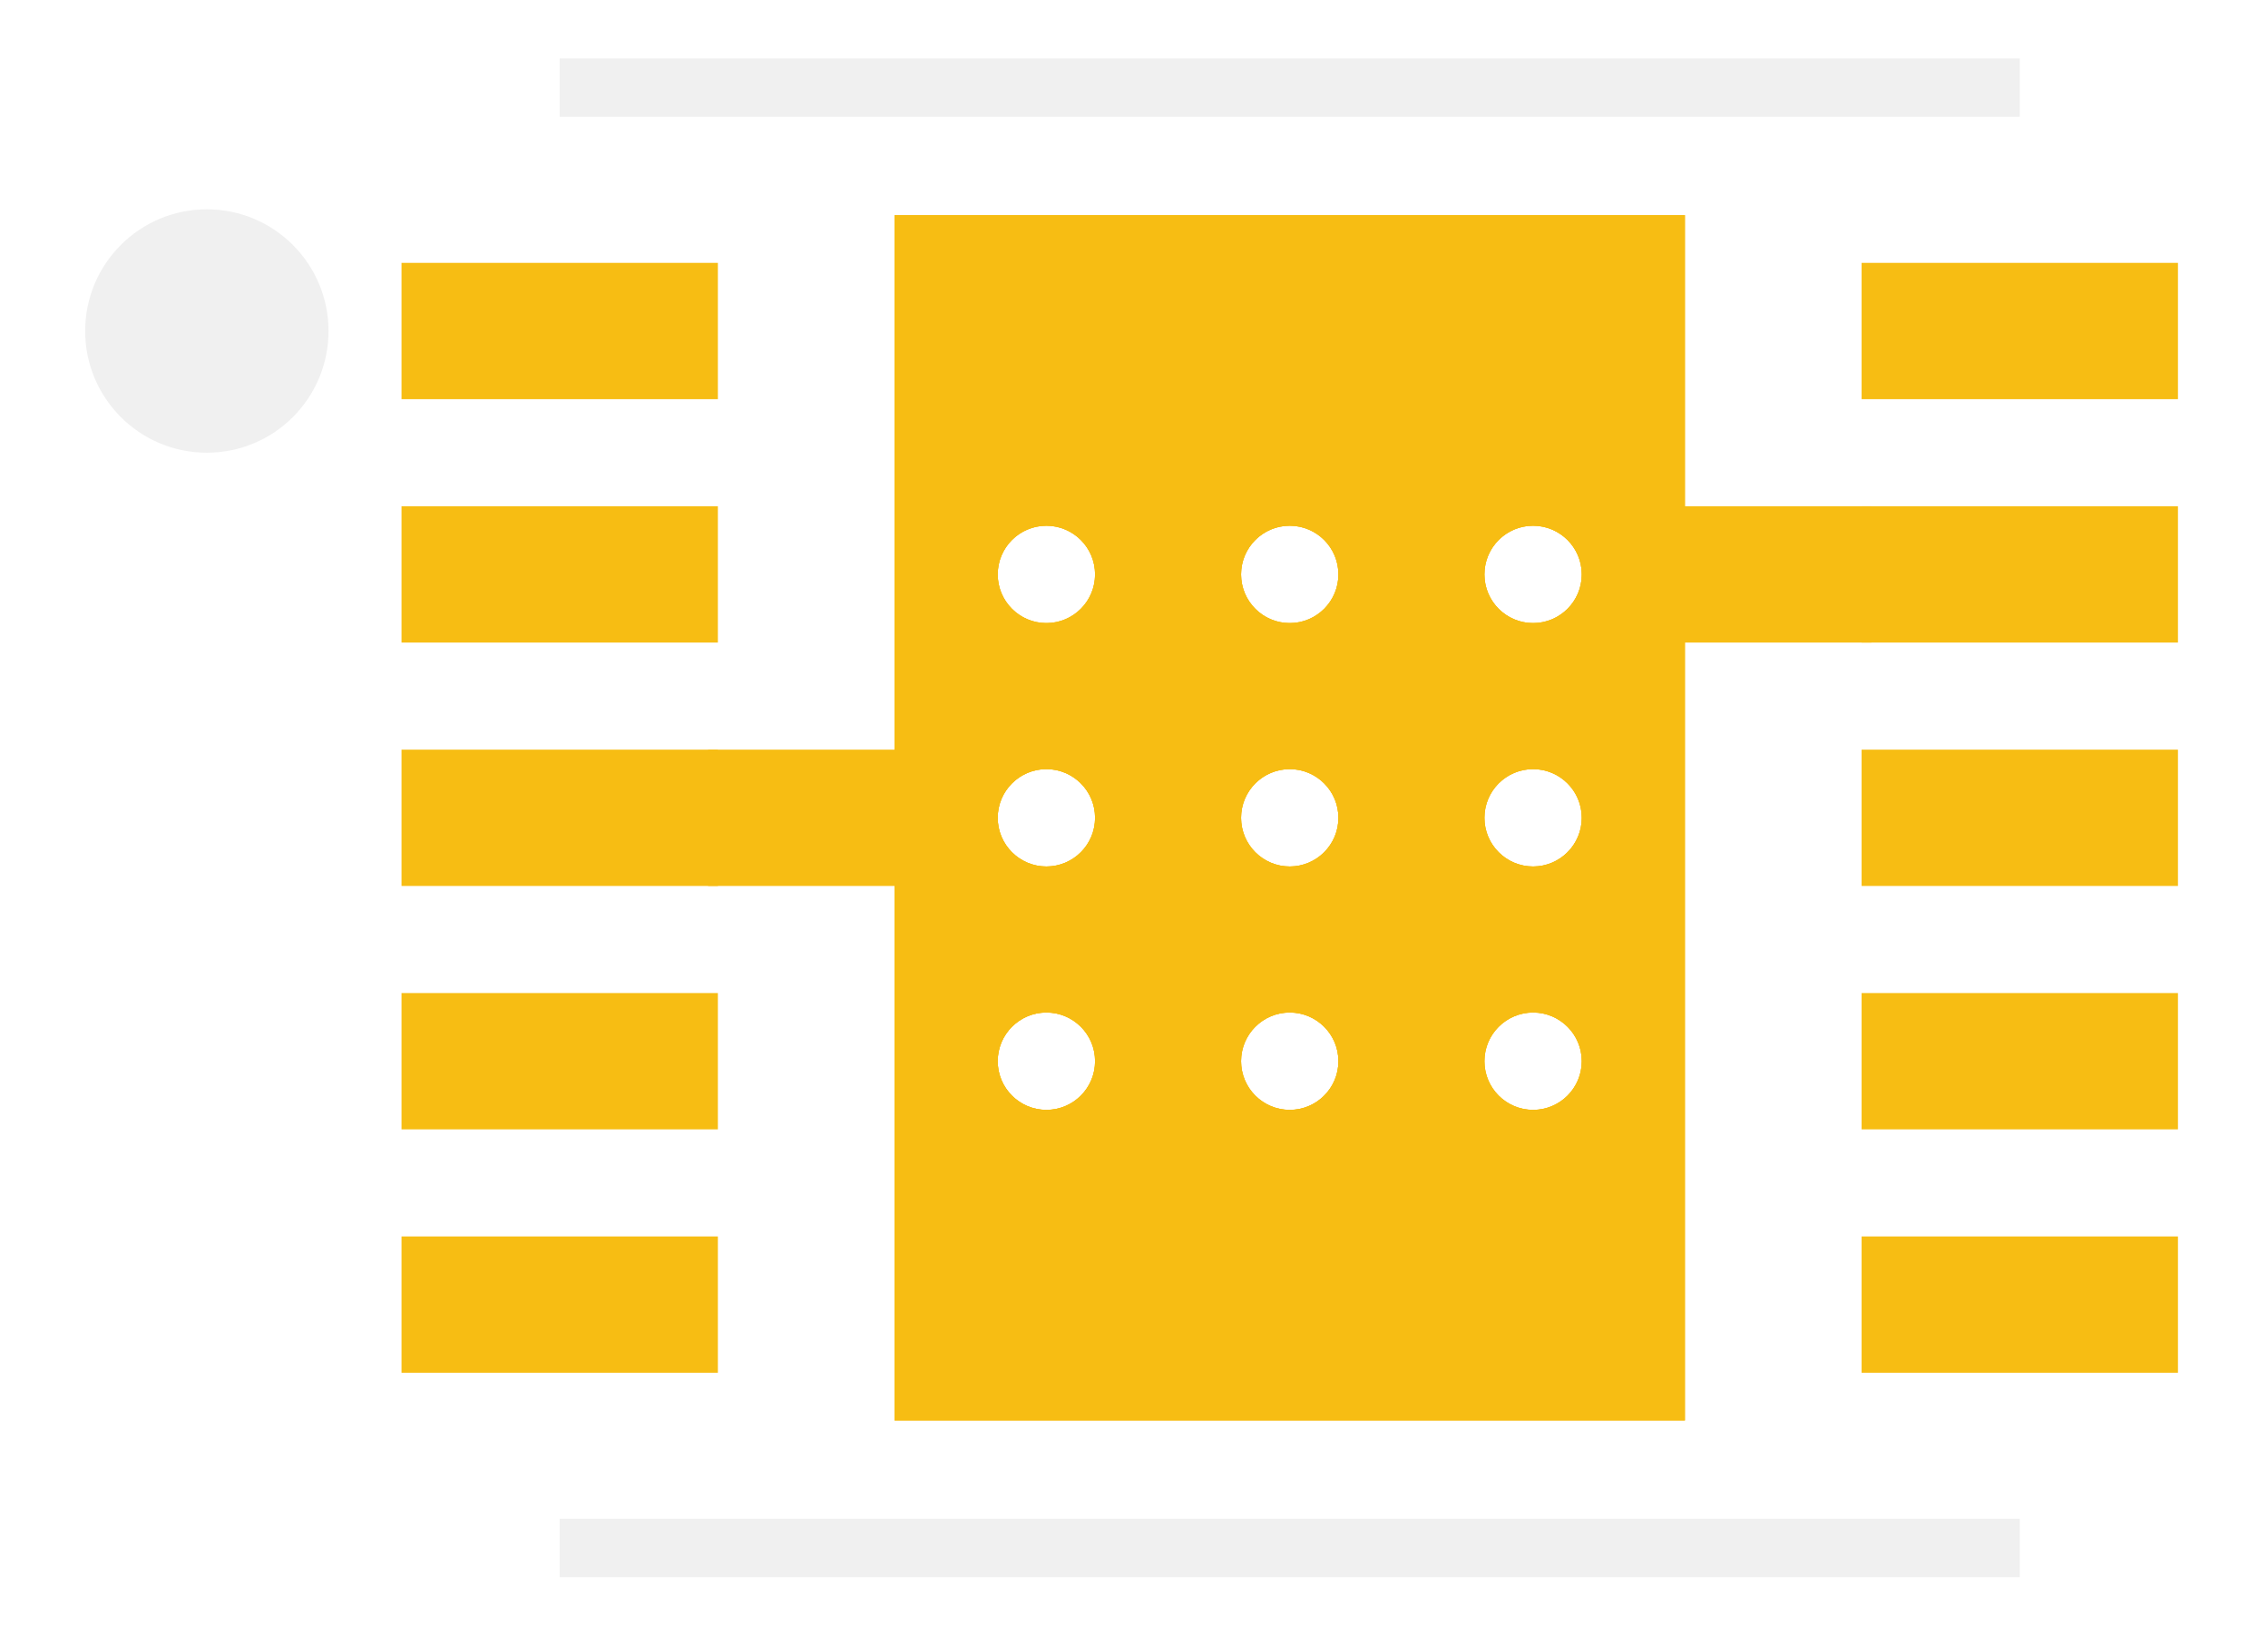
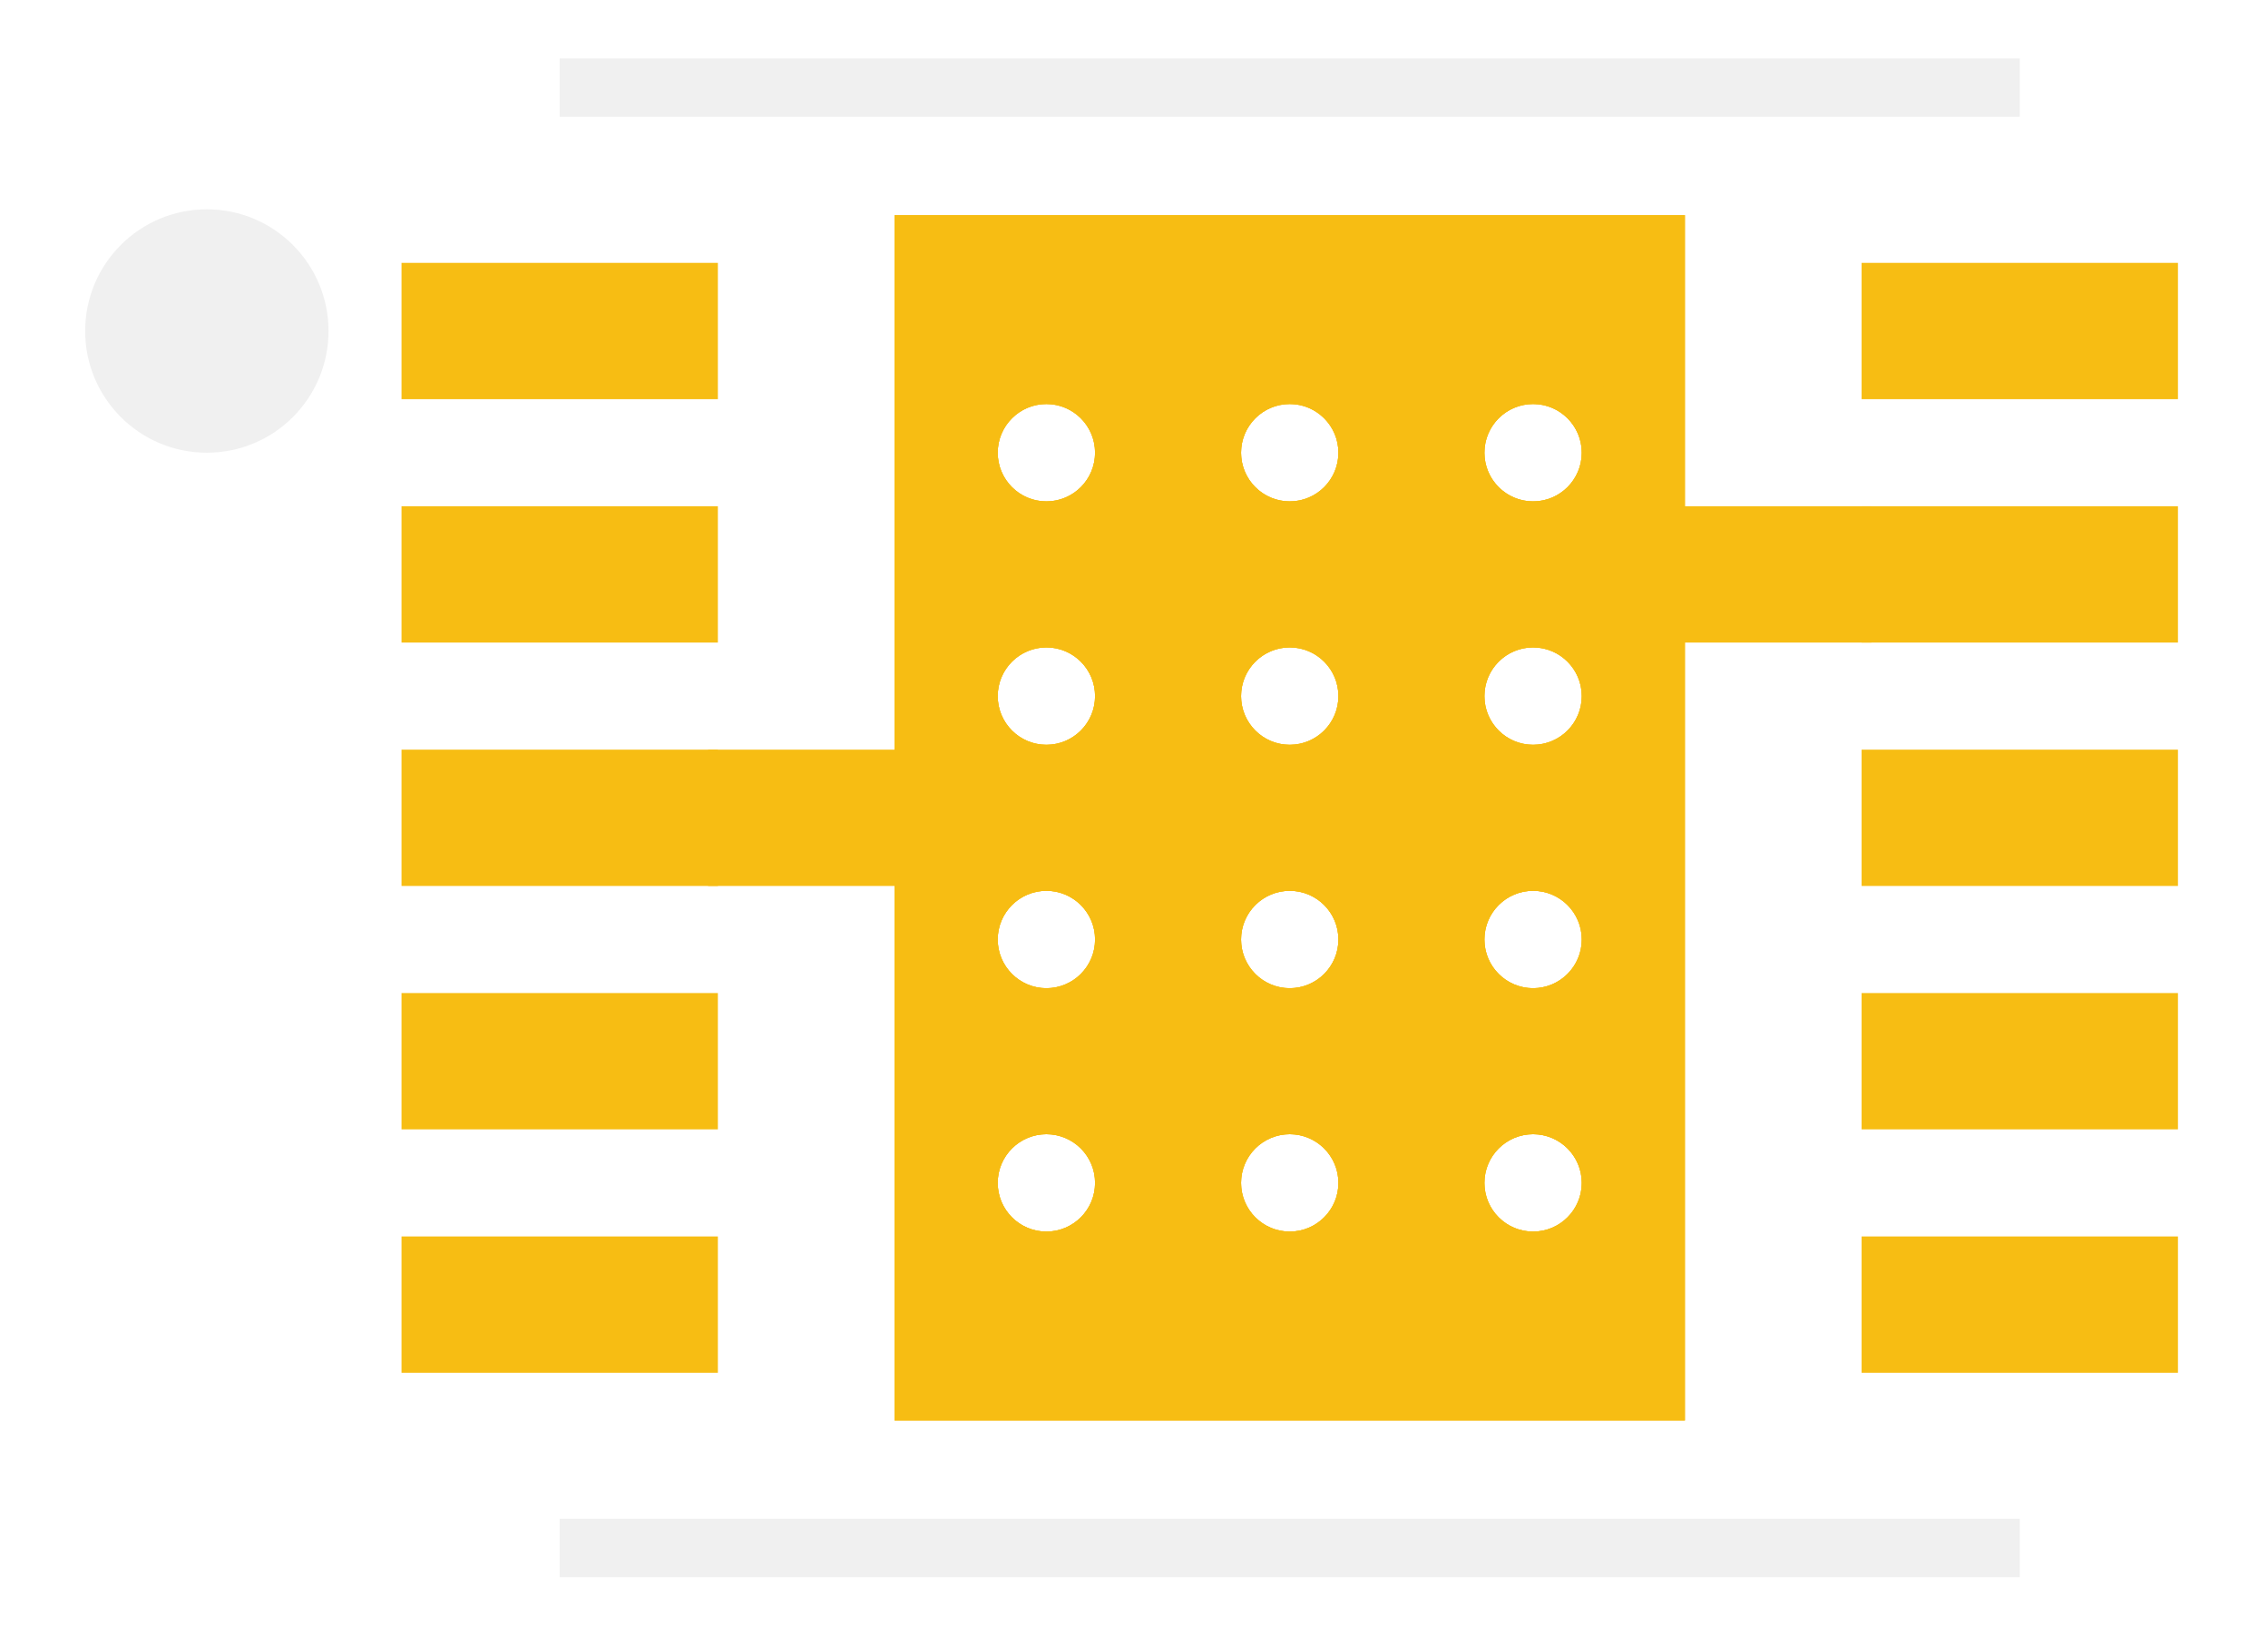
<svg xmlns="http://www.w3.org/2000/svg" width="4.66mm" height="3.36mm" viewBox="-2.65 -1.68 4.66 3.36">
  <g id="copper1">
    <rect id="connector0pad" x="-1.825" y="-1.140" width="0.650" height="0.280" fill="#F7BD13" stroke="none" connectorname="VOUT" />
    <rect id="connector1pad" x="-1.825" y="-0.640" width="0.650" height="0.280" fill="#F7BD13" stroke="none" connectorname="LX2" />
    <rect id="connector2pad" x="-1.825" y="-0.140" width="0.650" height="0.280" fill="#F7BD13" stroke="none" connectorname="GND" />
    <rect id="connector3pad" x="-1.825" y="0.360" width="0.650" height="0.280" fill="#F7BD13" stroke="none" connectorname="LX1" />
    <rect id="connector4pad" x="-1.825" y="0.860" width="0.650" height="0.280" fill="#F7BD13" stroke="none" connectorname="VIN" />
    <rect id="connector9pad" x="1.175" y="-1.140" width="0.650" height="0.280" fill="#F7BD13" stroke="none" connectorname="FB" />
    <rect id="connector8pad" x="1.175" y="-0.640" width="0.650" height="0.280" fill="#F7BD13" stroke="none" connectorname="GND" />
    <rect id="connector7pad" x="1.175" y="-0.140" width="0.650" height="0.280" fill="#F7BD13" stroke="none" connectorname="VINA" />
    <rect id="connector6pad" x="1.175" y="0.360" width="0.650" height="0.280" fill="#F7BD13" stroke="none" connectorname="PS" />
    <rect id="connector5pad" x="1.175" y="0.860" width="0.650" height="0.280" fill="#F7BD13" stroke="none" connectorname="EN" />
-     <path id="connector10pad" d="M-0.812 -1.238 L0.812 -1.238 L0.812 1.238 L-0.812 1.238 Z M-0.600 -0.500 a0.100 0.100 0 1 0 0.200 0 a0.100 0.100 0 1 0 -0.200 0 Z M-0.100 -0.500 a0.100 0.100 0 1 0 0.200 0 a0.100 0.100 0 1 0 -0.200 0 Z M0.400 -0.500 a0.100 0.100 0 1 0 0.200 0 a0.100 0.100 0 1 0 -0.200 0 Z M-0.600 0.000 a0.100 0.100 0 1 0 0.200 0 a0.100 0.100 0 1 0 -0.200 0 Z M-0.100 0.000 a0.100 0.100 0 1 0 0.200 0 a0.100 0.100 0 1 0 -0.200 0 Z M0.400 0.000 a0.100 0.100 0 1 0 0.200 0 a0.100 0.100 0 1 0 -0.200 0 Z M-0.600 0.500 a0.100 0.100 0 1 0 0.200 0 a0.100 0.100 0 1 0 -0.200 0 Z M-0.100 0.500 a0.100 0.100 0 1 0 0.200 0 a0.100 0.100 0 1 0 -0.200 0 Z M0.400 0.500 a0.100 0.100 0 1 0 0.200 0 a0.100 0.100 0 1 0 -0.200 0 Z" fill="#F7BD13" fill-rule="evenodd" stroke="none" connectorname="EP" />
+     <path id="connector10pad" d="M-0.812 -1.238 L0.812 -1.238 L0.812 1.238 L-0.812 1.238 Z M-0.600 -0.750 a0.100 0.100 0 1 0 0.200 0 a0.100 0.100 0 1 0 -0.200 0 Z M-0.100 -0.750 a0.100 0.100 0 1 0 0.200 0 a0.100 0.100 0 1 0 -0.200 0 Z M0.400 -0.750 a0.100 0.100 0 1 0 0.200 0 a0.100 0.100 0 1 0 -0.200 0 Z M-0.600 -0.250 a0.100 0.100 0 1 0 0.200 0 a0.100 0.100 0 1 0 -0.200 0 Z M-0.100 -0.250 a0.100 0.100 0 1 0 0.200 0 a0.100 0.100 0 1 0 -0.200 0 Z M0.400 -0.250 a0.100 0.100 0 1 0 0.200 0 a0.100 0.100 0 1 0 -0.200 0 Z M-0.600 0.250 a0.100 0.100 0 1 0 0.200 0 a0.100 0.100 0 1 0 -0.200 0 Z M-0.100 0.250 a0.100 0.100 0 1 0 0.200 0 a0.100 0.100 0 1 0 -0.200 0 Z M0.400 0.250 a0.100 0.100 0 1 0 0.200 0 a0.100 0.100 0 1 0 -0.200 0 Z M-0.600 0.750 a0.100 0.100 0 1 0 0.200 0 a0.100 0.100 0 1 0 -0.200 0 Z M-0.100 0.750 a0.100 0.100 0 1 0 0.200 0 a0.100 0.100 0 1 0 -0.200 0 Z M0.400 0.750 a0.100 0.100 0 1 0 0.200 0 a0.100 0.100 0 1 0 -0.200 0 Z" fill="#F7BD13" fill-rule="evenodd" stroke="none" connectorname="EP" />
    <rect x="-1.195" y="-0.140" width="0.403" height="0.280" fill="#F7BD13" stroke="none" />
    <rect x="0.792" y="-0.640" width="0.403" height="0.280" fill="#F7BD13" stroke="none" />
    <g id="copper0">
-       <path d="M-0.812 -1.238 L0.812 -1.238 L0.812 1.238 L-0.812 1.238 Z M-0.600 -0.500 a0.100 0.100 0 1 0 0.200 0 a0.100 0.100 0 1 0 -0.200 0 Z M-0.100 -0.500 a0.100 0.100 0 1 0 0.200 0 a0.100 0.100 0 1 0 -0.200 0 Z M0.400 -0.500 a0.100 0.100 0 1 0 0.200 0 a0.100 0.100 0 1 0 -0.200 0 Z M-0.600 0.000 a0.100 0.100 0 1 0 0.200 0 a0.100 0.100 0 1 0 -0.200 0 Z M-0.100 0.000 a0.100 0.100 0 1 0 0.200 0 a0.100 0.100 0 1 0 -0.200 0 Z M0.400 0.000 a0.100 0.100 0 1 0 0.200 0 a0.100 0.100 0 1 0 -0.200 0 Z M-0.600 0.500 a0.100 0.100 0 1 0 0.200 0 a0.100 0.100 0 1 0 -0.200 0 Z M-0.100 0.500 a0.100 0.100 0 1 0 0.200 0 a0.100 0.100 0 1 0 -0.200 0 Z M0.400 0.500 a0.100 0.100 0 1 0 0.200 0 a0.100 0.100 0 1 0 -0.200 0 Z" fill="#F7BD13" fill-rule="evenodd" stroke="none" />
-       <circle id="connector11pad" connectorname="EP_VIA1" cx="-0.500" cy="-0.500" r="0.150" stroke="#F7BD13" stroke-width="0.100" fill="none" />
-       <circle id="connector12pad" connectorname="EP_VIA2" cx="0.000" cy="-0.500" r="0.150" stroke="#F7BD13" stroke-width="0.100" fill="none" />
-       <circle id="connector13pad" connectorname="EP_VIA3" cx="0.500" cy="-0.500" r="0.150" stroke="#F7BD13" stroke-width="0.100" fill="none" />
-       <circle id="connector14pad" connectorname="EP_VIA4" cx="-0.500" cy="0.000" r="0.150" stroke="#F7BD13" stroke-width="0.100" fill="none" />
-       <circle id="connector15pad" connectorname="EP_VIA5" cx="0.000" cy="0.000" r="0.150" stroke="#F7BD13" stroke-width="0.100" fill="none" />
-       <circle id="connector16pad" connectorname="EP_VIA6" cx="0.500" cy="0.000" r="0.150" stroke="#F7BD13" stroke-width="0.100" fill="none" />
-       <circle id="connector17pad" connectorname="EP_VIA7" cx="-0.500" cy="0.500" r="0.150" stroke="#F7BD13" stroke-width="0.100" fill="none" />
-       <circle id="connector18pad" connectorname="EP_VIA8" cx="0.000" cy="0.500" r="0.150" stroke="#F7BD13" stroke-width="0.100" fill="none" />
-       <circle id="connector19pad" connectorname="EP_VIA9" cx="0.500" cy="0.500" r="0.150" stroke="#F7BD13" stroke-width="0.100" fill="none" />
+       <path d="M-0.812 -1.238 L0.812 -1.238 L0.812 1.238 L-0.812 1.238 Z M-0.600 -0.750 a0.100 0.100 0 1 0 0.200 0 a0.100 0.100 0 1 0 -0.200 0 Z M-0.100 -0.750 a0.100 0.100 0 1 0 0.200 0 a0.100 0.100 0 1 0 -0.200 0 Z M0.400 -0.750 a0.100 0.100 0 1 0 0.200 0 a0.100 0.100 0 1 0 -0.200 0 Z M-0.600 -0.250 a0.100 0.100 0 1 0 0.200 0 a0.100 0.100 0 1 0 -0.200 0 Z M-0.100 -0.250 a0.100 0.100 0 1 0 0.200 0 a0.100 0.100 0 1 0 -0.200 0 Z M0.400 -0.250 a0.100 0.100 0 1 0 0.200 0 a0.100 0.100 0 1 0 -0.200 0 Z M-0.600 0.250 a0.100 0.100 0 1 0 0.200 0 a0.100 0.100 0 1 0 -0.200 0 Z M-0.100 0.250 a0.100 0.100 0 1 0 0.200 0 a0.100 0.100 0 1 0 -0.200 0 Z M0.400 0.250 a0.100 0.100 0 1 0 0.200 0 a0.100 0.100 0 1 0 -0.200 0 Z M-0.600 0.750 a0.100 0.100 0 1 0 0.200 0 a0.100 0.100 0 1 0 -0.200 0 Z M-0.100 0.750 a0.100 0.100 0 1 0 0.200 0 a0.100 0.100 0 1 0 -0.200 0 Z M0.400 0.750 a0.100 0.100 0 1 0 0.200 0 a0.100 0.100 0 1 0 -0.200 0 Z" fill="#F7BD13" fill-rule="evenodd" stroke="none" />
+       <circle id="connector11pad" connectorname="EP_VIA1" cx="-0.500" cy="-0.750" r="0.150" stroke="#F7BD13" stroke-width="0.100" fill="none" />
+       <circle id="connector12pad" connectorname="EP_VIA2" cx="0.000" cy="-0.750" r="0.150" stroke="#F7BD13" stroke-width="0.100" fill="none" />
+       <circle id="connector13pad" connectorname="EP_VIA3" cx="0.500" cy="-0.750" r="0.150" stroke="#F7BD13" stroke-width="0.100" fill="none" />
+       <circle id="connector14pad" connectorname="EP_VIA4" cx="-0.500" cy="-0.250" r="0.150" stroke="#F7BD13" stroke-width="0.100" fill="none" />
+       <circle id="connector15pad" connectorname="EP_VIA5" cx="0.000" cy="-0.250" r="0.150" stroke="#F7BD13" stroke-width="0.100" fill="none" />
+       <circle id="connector16pad" connectorname="EP_VIA6" cx="0.500" cy="-0.250" r="0.150" stroke="#F7BD13" stroke-width="0.100" fill="none" />
+       <circle id="connector17pad" connectorname="EP_VIA7" cx="-0.500" cy="0.250" r="0.150" stroke="#F7BD13" stroke-width="0.100" fill="none" />
+       <circle id="connector18pad" connectorname="EP_VIA8" cx="0.000" cy="0.250" r="0.150" stroke="#F7BD13" stroke-width="0.100" fill="none" />
+       <circle id="connector19pad" connectorname="EP_VIA9" cx="0.500" cy="0.250" r="0.150" stroke="#F7BD13" stroke-width="0.100" fill="none" />
+       <circle id="connector20pad" connectorname="EP_VIA10" cx="-0.500" cy="0.750" r="0.150" stroke="#F7BD13" stroke-width="0.100" fill="none" />
+       <circle id="connector21pad" connectorname="EP_VIA11" cx="0.000" cy="0.750" r="0.150" stroke="#F7BD13" stroke-width="0.100" fill="none" />
+       <circle id="connector22pad" connectorname="EP_VIA12" cx="0.500" cy="0.750" r="0.150" stroke="#F7BD13" stroke-width="0.100" fill="none" />
    </g>
  </g>
  <g id="silkscreen">
    <line x1="-1.5" y1="-1.5" x2="1.5" y2="-1.5" stroke="#f0f0f0" stroke-width="0.12" />
    <line x1="-1.5" y1="1.5" x2="1.5" y2="1.5" stroke="#f0f0f0" stroke-width="0.12" />
    <circle cx="-2.225" cy="-1.000" r="0.250" fill="#f0f0f0" stroke="none" />
  </g>
</svg>
